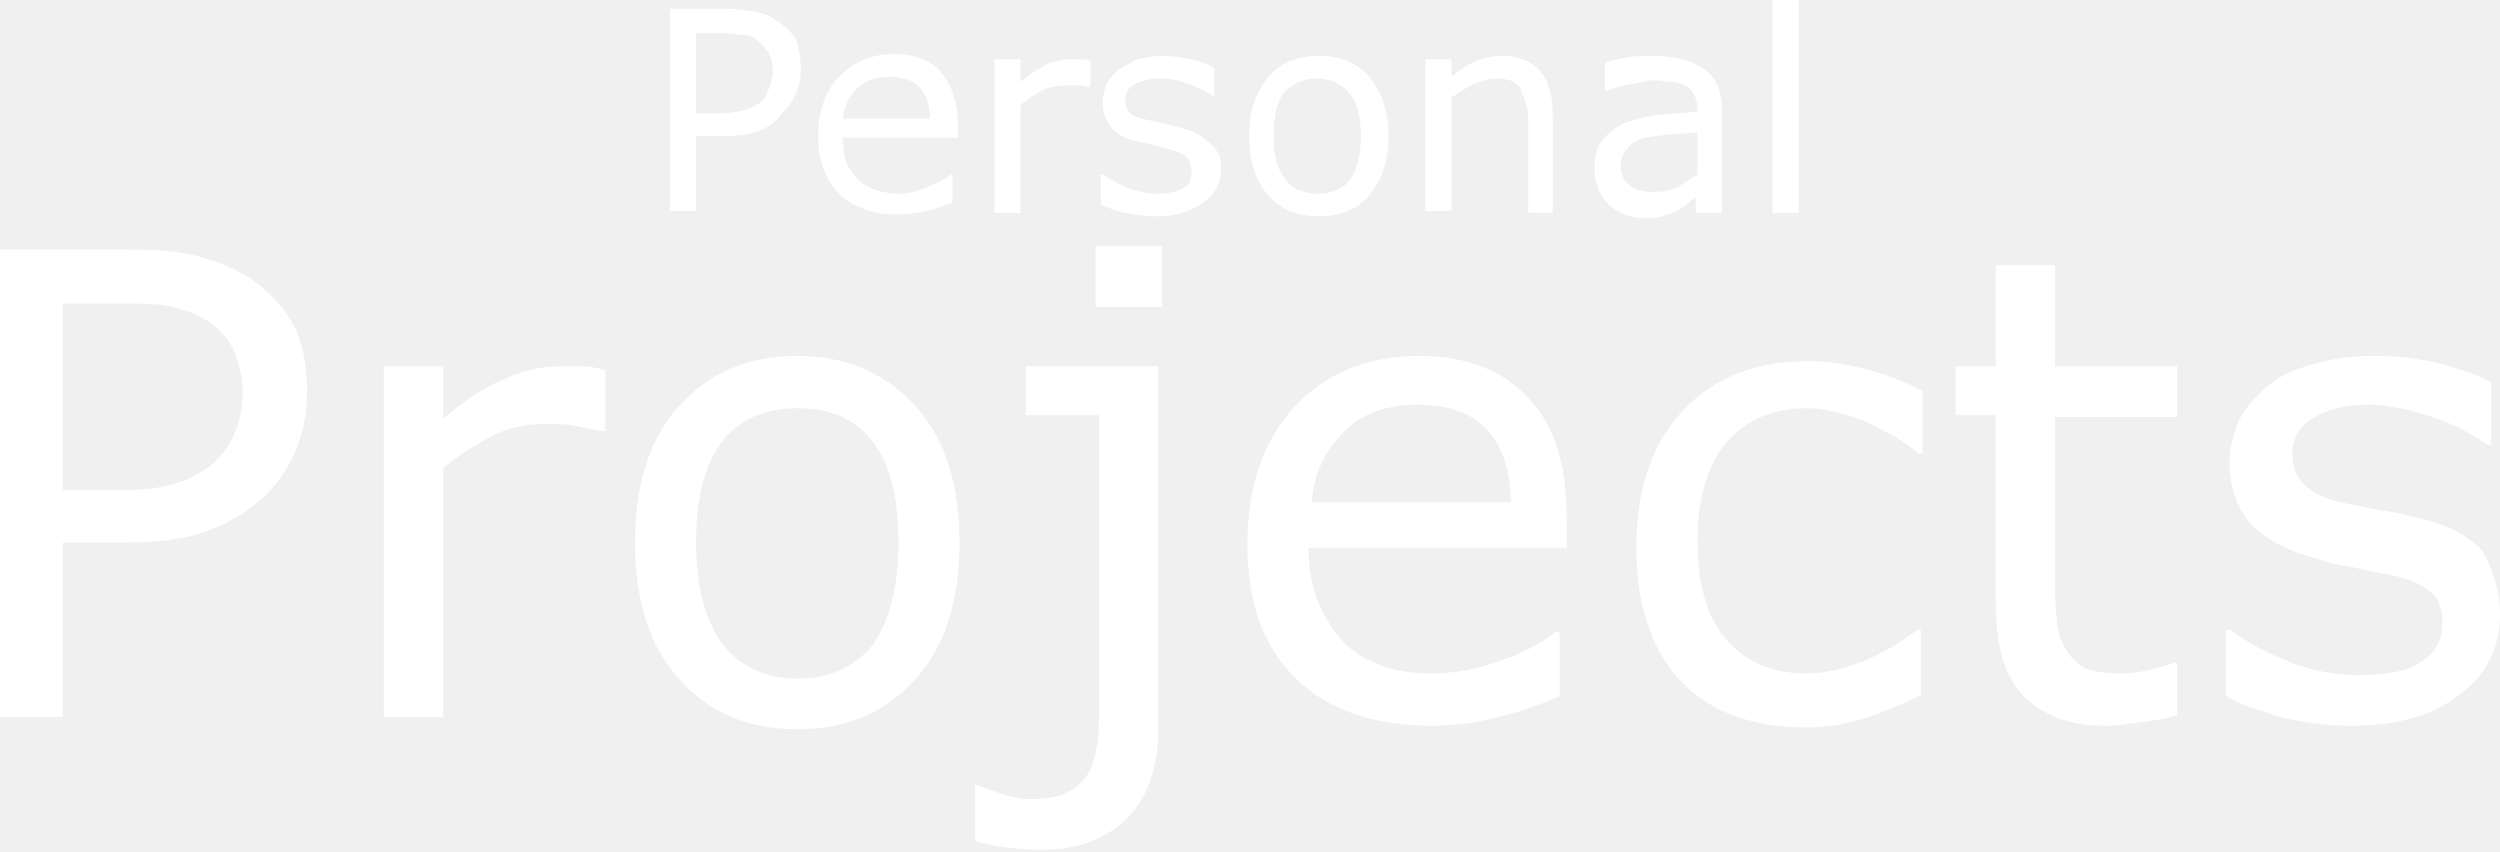
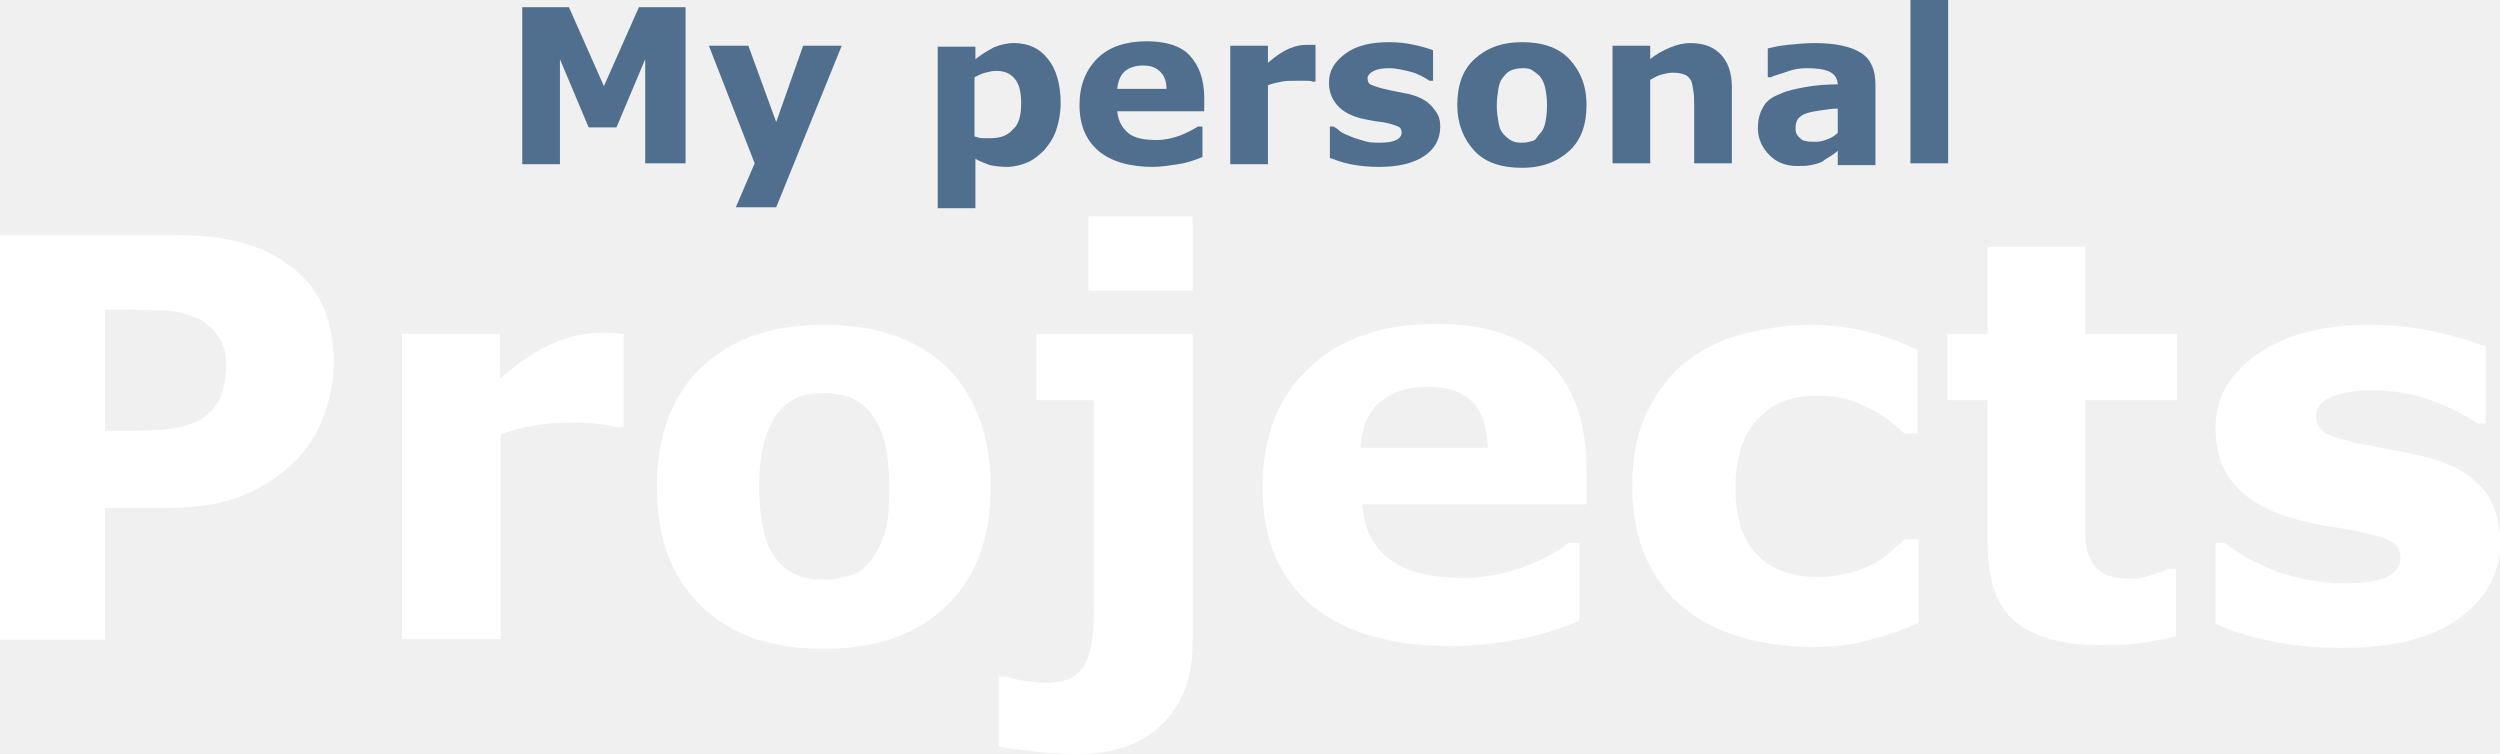
- <svg xmlns="http://www.w3.org/2000/svg" version="1.1" id="Layer_1" x="0px" y="0px" viewBox="0 0 143.3 48.8" style="enable-background:new 0 0 143.3 48.8;" xml:space="preserve">
+ <svg xmlns="http://www.w3.org/2000/svg" version="1.1" id="Layer_1" x="0px" y="0px" viewBox="0 0 278.6 84" style="enable-background:new 0 0 278.6 84;" xml:space="preserve">
  <style type="text/css">
- 	.st0{fill:#FFFFFF;}
+ 	.st0{fill:#506F8E;}
+ 	.st1{fill:#FFFFFF;}
</style>
-   <g>
-     <path class="st0" d="M45.9,4c0,0.5-0.1,1-0.3,1.4c-0.2,0.4-0.4,0.8-0.8,1.1C44.5,7,44,7.3,43.5,7.5c-0.5,0.2-1.2,0.3-2.1,0.3h-1.5   v4.3h-1.5V0.5h3.2c0.7,0,1.3,0.1,1.8,0.2s0.9,0.3,1.3,0.6c0.4,0.3,0.8,0.7,1,1.1C45.8,2.8,45.9,3.4,45.9,4z M44.3,4.1   c0-0.4-0.1-0.8-0.2-1s-0.4-0.5-0.6-0.7C43.2,2.1,42.9,2,42.6,2s-0.7-0.1-1.2-0.1h-1.5v4.6h1.3c0.6,0,1.1-0.1,1.5-0.2   c0.4-0.1,0.7-0.3,1-0.5C43.9,5.5,44,5.3,44.1,5C44.2,4.7,44.3,4.4,44.3,4.1z" />
-     <path class="st0" d="M54.7,7.9h-6.4c0,0.5,0.1,1,0.2,1.4c0.2,0.4,0.4,0.7,0.7,1c0.3,0.3,0.6,0.4,1,0.6c0.4,0.1,0.8,0.2,1.2,0.2   c0.6,0,1.2-0.1,1.8-0.4c0.6-0.2,1-0.5,1.3-0.7h0.1v1.6c-0.5,0.2-1,0.4-1.5,0.5s-1.1,0.2-1.6,0.2c-1.4,0-2.6-0.4-3.4-1.2   c-0.8-0.8-1.2-1.9-1.2-3.3c0-1.4,0.4-2.6,1.2-3.4c0.8-0.8,1.8-1.3,3.1-1.3c1.2,0,2.1,0.3,2.7,1c0.6,0.7,1,1.7,1,2.9V7.9z M53.3,6.8   c0-0.8-0.2-1.4-0.6-1.8s-1-0.6-1.7-0.6c-0.8,0-1.4,0.2-1.9,0.7c-0.5,0.5-0.7,1-0.8,1.7H53.3z" />
-     <path class="st0" d="M62.4,5L62.4,5c-0.3-0.1-0.5-0.1-0.7-0.1c-0.2,0-0.4,0-0.7,0c-0.5,0-0.9,0.1-1.3,0.3c-0.4,0.2-0.8,0.5-1.2,0.8   v6.2H57V3.4h1.5v1.3c0.6-0.5,1.1-0.8,1.5-1s0.9-0.3,1.4-0.3c0.3,0,0.4,0,0.6,0c0.1,0,0.3,0,0.5,0.1V5z" />
-     <path class="st0" d="M70,9.6c0,0.8-0.3,1.5-1,2c-0.7,0.5-1.6,0.8-2.7,0.8c-0.6,0-1.2-0.1-1.8-0.2s-1-0.3-1.4-0.5V10h0.1   c0.5,0.3,1,0.6,1.5,0.8c0.6,0.2,1.1,0.3,1.6,0.3c0.6,0,1.2-0.1,1.5-0.3c0.4-0.2,0.5-0.5,0.5-1c0-0.3-0.1-0.6-0.3-0.8   c-0.2-0.2-0.6-0.3-1.1-0.5c-0.2,0-0.5-0.1-0.8-0.2s-0.6-0.1-0.9-0.2C64.6,8,64,7.7,63.7,7.3c-0.3-0.4-0.5-0.9-0.5-1.4   c0-0.4,0.1-0.7,0.2-1c0.1-0.3,0.4-0.6,0.7-0.9c0.3-0.2,0.7-0.4,1.1-0.6c0.5-0.1,1-0.2,1.5-0.2c0.5,0,1,0.1,1.6,0.2   c0.5,0.1,1,0.3,1.3,0.5v1.6h-0.1c-0.4-0.3-0.8-0.5-1.4-0.7c-0.5-0.2-1.1-0.3-1.6-0.3c-0.5,0-1,0.1-1.4,0.3   c-0.4,0.2-0.6,0.5-0.6,0.9c0,0.4,0.1,0.6,0.3,0.8c0.2,0.2,0.6,0.3,1.1,0.4c0.3,0.1,0.6,0.1,0.9,0.2s0.6,0.1,0.8,0.2   c0.7,0.2,1.2,0.4,1.6,0.8C69.8,8.5,70,9,70,9.6z" />
-     <path class="st0" d="M79.6,7.8c0,1.4-0.4,2.5-1.1,3.4c-0.7,0.8-1.7,1.2-2.9,1.2c-1.2,0-2.2-0.4-2.9-1.2c-0.7-0.8-1.1-1.9-1.1-3.4   s0.4-2.5,1.1-3.4c0.7-0.8,1.7-1.2,2.9-1.2c1.2,0,2.2,0.4,2.9,1.2C79.2,5.3,79.6,6.4,79.6,7.8z M78,7.8c0-1.1-0.2-2-0.7-2.5   c-0.4-0.5-1.1-0.8-1.8-0.8c-0.8,0-1.4,0.3-1.9,0.8C73.2,5.8,73,6.7,73,7.8c0,1.1,0.2,1.9,0.7,2.5c0.4,0.6,1.1,0.8,1.9,0.8   c0.8,0,1.4-0.3,1.8-0.8C77.8,9.7,78,8.9,78,7.8z" />
-     <path class="st0" d="M89.1,12.2h-1.5v-5c0-0.4,0-0.8-0.1-1.1s-0.1-0.6-0.3-0.8C87.2,5,87,4.9,86.8,4.7c-0.2-0.1-0.6-0.2-1-0.2   c-0.4,0-0.8,0.1-1.3,0.3c-0.4,0.2-0.9,0.5-1.3,0.8v6.5h-1.5V3.4h1.5v1c0.5-0.4,0.9-0.7,1.4-0.9c0.5-0.2,1-0.3,1.5-0.3   c0.9,0,1.7,0.3,2.2,0.9c0.5,0.6,0.7,1.4,0.7,2.5V12.2z" />
-     <path class="st0" d="M98.7,12.2h-1.5v-0.9c-0.1,0.1-0.3,0.2-0.5,0.4c-0.2,0.2-0.4,0.3-0.6,0.4c-0.2,0.1-0.5,0.2-0.8,0.3   c-0.3,0.1-0.7,0.1-1.1,0.1c-0.8,0-1.5-0.3-2-0.8c-0.5-0.5-0.8-1.2-0.8-2c0-0.7,0.1-1.2,0.4-1.6c0.3-0.4,0.7-0.7,1.2-1   c0.5-0.2,1.2-0.4,1.9-0.5c0.7-0.1,1.5-0.1,2.4-0.2V6.2c0-0.3-0.1-0.6-0.2-0.8s-0.3-0.4-0.5-0.5c-0.2-0.1-0.5-0.2-0.8-0.2   c-0.3,0-0.6-0.1-0.9-0.1c-0.4,0-0.8,0.1-1.3,0.2c-0.5,0.1-1,0.2-1.5,0.4h-0.1V3.6c0.3-0.1,0.7-0.2,1.2-0.3c0.5-0.1,1.1-0.1,1.6-0.1   c0.6,0,1.1,0.1,1.6,0.2c0.5,0.1,0.9,0.3,1.2,0.5c0.3,0.2,0.6,0.5,0.8,0.9c0.2,0.4,0.3,0.9,0.3,1.4V12.2z M97.3,10V7.6   c-0.4,0-1,0.1-1.6,0.1c-0.6,0.1-1.1,0.1-1.4,0.2c-0.4,0.1-0.8,0.3-1,0.6c-0.3,0.3-0.4,0.6-0.4,1c0,0.5,0.2,0.9,0.5,1.1   c0.3,0.3,0.8,0.4,1.4,0.4c0.5,0,1-0.1,1.4-0.3C96.5,10.5,96.9,10.3,97.3,10z" />
-     <path class="st0" d="M103.1,12.2h-1.5V0h1.5V12.2z" />
-     <path class="st0" d="M17.6,22.4c0,1.2-0.2,2.3-0.6,3.3c-0.4,1-1,1.9-1.7,2.6c-0.9,0.9-2,1.6-3.3,2.1c-1.3,0.5-2.9,0.7-4.8,0.7H3.6   v10H0V14.3h7.3c1.6,0,3,0.1,4.1,0.4c1.1,0.3,2.1,0.7,3,1.3c1,0.7,1.8,1.5,2.4,2.6C17.3,19.5,17.6,20.8,17.6,22.4z M13.9,22.5   c0-0.9-0.2-1.7-0.5-2.4s-0.8-1.2-1.5-1.7c-0.6-0.4-1.2-0.6-2-0.8c-0.7-0.2-1.7-0.2-2.8-0.2H3.6v10.7h3c1.4,0,2.6-0.1,3.5-0.4   c0.9-0.3,1.6-0.7,2.2-1.2c0.6-0.6,1-1.2,1.2-1.8C13.8,24,13.9,23.3,13.9,22.5z" />
-     <path class="st0" d="M34.6,24.7h-0.2c-0.5-0.1-1-0.2-1.5-0.3c-0.5-0.1-1-0.1-1.7-0.1c-1,0-2.1,0.2-3,0.7c-1,0.5-1.9,1.1-2.8,1.8   v14.3H22V21h3.4v3c1.3-1.1,2.5-1.9,3.6-2.3c1-0.5,2.1-0.7,3.2-0.7c0.6,0,1,0,1.3,0c0.3,0,0.7,0.1,1.2,0.2V24.7z" />
-     <path class="st0" d="M55,31.1c0,3.3-0.8,5.9-2.5,7.8c-1.7,1.9-3.9,2.9-6.8,2.9c-2.9,0-5.1-1-6.8-2.9c-1.7-1.9-2.5-4.5-2.5-7.8   s0.8-5.9,2.5-7.8c1.7-1.9,3.9-2.9,6.8-2.9c2.8,0,5.1,1,6.8,2.9C54.2,25.2,55,27.8,55,31.1z M51.5,31.1c0-2.6-0.5-4.6-1.5-5.8   c-1-1.3-2.4-1.9-4.3-1.9c-1.8,0-3.3,0.6-4.3,1.9c-1,1.3-1.5,3.2-1.5,5.8c0,2.5,0.5,4.4,1.5,5.8c1,1.3,2.5,2,4.3,2   c1.8,0,3.2-0.6,4.3-1.9C51,35.6,51.5,33.6,51.5,31.1z" />
-     <path class="st0" d="M66.4,41.6c0,2.4-0.6,4.1-1.8,5.3c-1.2,1.2-2.8,1.8-4.8,1.8c-0.5,0-1.1,0-1.9-0.1c-0.8-0.1-1.4-0.2-2-0.4v-3.2   H56c0.3,0.1,0.8,0.3,1.4,0.5c0.6,0.2,1.1,0.3,1.7,0.3c0.9,0,1.6-0.1,2.1-0.4c0.5-0.2,0.9-0.6,1.2-1.1c0.3-0.5,0.4-1.1,0.5-1.7   c0.1-0.7,0.1-1.5,0.1-2.5V23.8h-4.2V21h7.6V41.6z M66.6,17.6h-3.8v-3.5h3.8V17.6z" />
-     <path class="st0" d="M89.9,31.4H75c0,1.2,0.2,2.3,0.6,3.2c0.4,0.9,0.9,1.7,1.5,2.3c0.6,0.6,1.4,1,2.2,1.3c0.9,0.3,1.8,0.4,2.8,0.4   c1.4,0,2.8-0.3,4.1-0.8c1.4-0.5,2.4-1.1,3-1.6h0.2v3.7c-1.1,0.5-2.3,0.9-3.5,1.2s-2.4,0.5-3.8,0.5c-3.3,0-6-0.9-7.8-2.7   c-1.9-1.8-2.8-4.4-2.8-7.7c0-3.3,0.9-5.9,2.7-7.9c1.8-1.9,4.2-2.9,7.1-2.9c2.7,0,4.8,0.8,6.3,2.4c1.5,1.6,2.2,3.8,2.2,6.8V31.4z    M86.6,28.8c0-1.8-0.5-3.2-1.3-4.1c-0.9-1-2.2-1.5-4-1.5c-1.8,0-3.3,0.5-4.3,1.6c-1.1,1.1-1.7,2.4-1.8,4H86.6z" />
-     <path class="st0" d="M110,39.9c-1.1,0.5-2.2,1-3.2,1.3c-1,0.3-2.1,0.5-3.2,0.5c-1.5,0-2.8-0.2-4-0.6c-1.2-0.4-2.3-1.1-3.1-1.9   c-0.9-0.9-1.6-2-2-3.3c-0.5-1.3-0.7-2.9-0.7-4.6c0-3.3,0.9-5.9,2.7-7.8c1.8-1.9,4.2-2.8,7.2-2.8c1.2,0,2.3,0.2,3.4,0.5   c1.1,0.3,2.1,0.7,3.1,1.2V26h-0.2c-1-0.8-2.1-1.4-3.2-1.9c-1.1-0.4-2.2-0.7-3.2-0.7c-1.9,0-3.4,0.6-4.6,1.9   c-1.1,1.3-1.7,3.2-1.7,5.7c0,2.4,0.5,4.3,1.6,5.6c1.1,1.3,2.6,2,4.6,2c0.7,0,1.4-0.1,2.1-0.3c0.7-0.2,1.3-0.4,1.9-0.7   c0.5-0.3,1-0.5,1.4-0.8c0.4-0.3,0.8-0.5,1-0.7h0.2V39.9z" />
-     <path class="st0" d="M124.8,41c-0.6,0.2-1.3,0.3-2.1,0.4c-0.8,0.1-1.4,0.2-2,0.2c-2.1,0-3.6-0.6-4.7-1.7c-1.1-1.1-1.6-2.9-1.6-5.3   V23.8h-2.3V21h2.3v-5.8h3.4V21h7v2.9h-7V33c0,1.1,0,1.9,0.1,2.5c0,0.6,0.2,1.2,0.5,1.7c0.3,0.5,0.6,0.8,1.1,1.1   c0.5,0.2,1.2,0.3,2.1,0.3c0.6,0,1.1-0.1,1.7-0.2c0.6-0.2,1-0.3,1.3-0.4h0.2V41z" />
-     <path class="st0" d="M143.3,35.3c0,1.8-0.8,3.4-2.3,4.5c-1.5,1.2-3.6,1.8-6.2,1.8c-1.5,0-2.9-0.2-4.1-0.5c-1.2-0.4-2.3-0.7-3.1-1.2   v-3.8h0.2c1.1,0.8,2.3,1.4,3.6,1.9c1.3,0.5,2.6,0.7,3.8,0.7c1.5,0,2.7-0.2,3.5-0.7c0.8-0.5,1.3-1.2,1.3-2.3c0-0.8-0.2-1.4-0.7-1.8   c-0.5-0.4-1.3-0.8-2.6-1c-0.5-0.1-1.1-0.2-1.9-0.4c-0.8-0.1-1.5-0.3-2.1-0.5c-1.8-0.5-3-1.2-3.8-2.1c-0.7-0.9-1.1-2-1.1-3.4   c0-0.8,0.2-1.6,0.5-2.3c0.3-0.7,0.9-1.4,1.6-2c0.7-0.6,1.5-1,2.6-1.3c1-0.3,2.2-0.5,3.5-0.5c1.2,0,2.4,0.1,3.7,0.4   c1.2,0.3,2.3,0.7,3.1,1.1v3.6h-0.2c-0.9-0.6-1.9-1.2-3.2-1.6c-1.2-0.4-2.5-0.7-3.6-0.7c-1.2,0-2.3,0.2-3.1,0.7   c-0.9,0.5-1.3,1.2-1.3,2.1c0,0.8,0.3,1.5,0.8,1.9c0.5,0.4,1.3,0.8,2.5,1c0.6,0.1,1.3,0.3,2.1,0.4c0.8,0.1,1.4,0.3,1.9,0.4   c1.6,0.4,2.8,1,3.6,1.9C142.9,32.7,143.3,33.9,143.3,35.3z" />
-   </g>
+   <path class="st0" d="M76.4,18.2h-4.5V6.6l-3.2,7.6h-3.1l-3.2-7.6v11.7h-4.2V0.8h5.2l3.9,8.8l3.9-8.8h5.2V18.2z" />
+   <path class="st0" d="M86.5,13.6l3-8.5h4.3l-7.3,18H82l2.1-4.9L79,5.1h4.4L86.5,13.6z" />
+   <path class="st0" d="M118.2,11.5c0,1.1-0.2,2.1-0.5,3s-0.8,1.6-1.3,2.2c-0.6,0.6-1.2,1.1-1.9,1.4c-0.7,0.3-1.5,0.5-2.3,0.5  c-0.7,0-1.4-0.1-1.9-0.2c-0.5-0.2-1.1-0.4-1.6-0.7v5.5h-4.2v-18h4.2v1.4c0.6-0.5,1.3-0.9,2-1.3c0.7-0.3,1.5-0.5,2.3-0.5  c1.6,0,2.9,0.6,3.8,1.8C117.7,7.7,118.2,9.4,118.2,11.5z M113.8,11.6c0-1.3-0.2-2.2-0.7-2.8s-1.1-0.9-2.1-0.9  c-0.4,0-0.8,0.1-1.2,0.2c-0.4,0.1-0.8,0.3-1.2,0.5v6.6c0.3,0.1,0.6,0.2,0.9,0.2c0.3,0,0.6,0,0.9,0c1.1,0,1.9-0.3,2.5-1  C113.5,13.9,113.8,12.9,113.8,11.6z" />
+   <path class="st0" d="M134.2,12.4h-9.7c0.1,1,0.5,1.8,1.2,2.4s1.8,0.8,3.2,0.8c0.9,0,1.8-0.2,2.6-0.5s1.5-0.7,2-1h0.5v3.4  c-1,0.4-1.9,0.7-2.7,0.8s-1.8,0.3-2.8,0.3c-2.6,0-4.7-0.6-6.1-1.8s-2.1-2.9-2.1-5.1c0-2.2,0.7-3.9,2-5.2s3.2-1.9,5.5-1.9  c2.1,0,3.8,0.5,4.8,1.6s1.6,2.6,1.6,4.7V12.4z M130,10c0-0.9-0.2-1.5-0.7-2s-1.1-0.7-1.9-0.7c-0.8,0-1.5,0.2-2,0.6s-0.8,1.1-0.9,2  H130z" />
+   <path class="st0" d="M146.7,9.1h-0.4C146.1,9,145.8,9,145.4,9c-0.4,0-0.7,0-1,0c-0.6,0-1.1,0-1.6,0.1s-1,0.2-1.5,0.4v8.8h-4.2V5.1  h4.2V7c0.9-0.8,1.7-1.3,2.4-1.6c0.7-0.3,1.3-0.4,1.9-0.4c0.1,0,0.3,0,0.5,0s0.4,0,0.5,0V9.1z" />
+   <path class="st0" d="M160.5,14.1c0,1.4-0.6,2.5-1.8,3.3s-2.9,1.2-5,1.2c-1.2,0-2.2-0.1-3.2-0.3s-1.7-0.5-2.3-0.7v-3.5h0.4  c0.2,0.1,0.5,0.3,0.7,0.5s0.7,0.4,1.2,0.6c0.4,0.2,0.9,0.3,1.5,0.5s1.1,0.2,1.8,0.2c0.8,0,1.4-0.1,1.8-0.3s0.6-0.5,0.6-0.8  c0-0.3-0.1-0.6-0.4-0.7s-0.7-0.3-1.3-0.4c-0.3-0.1-0.7-0.1-1.3-0.2s-1-0.2-1.5-0.3c-1.2-0.3-2.1-0.8-2.7-1.5s-0.9-1.5-0.9-2.5  c0-1.3,0.6-2.3,1.8-3.2s2.8-1.3,4.9-1.3c1,0,1.9,0.1,2.8,0.3s1.6,0.4,2.1,0.6V9h-0.4c-0.6-0.4-1.3-0.8-2.1-1s-1.6-0.4-2.4-0.4  c-0.7,0-1.3,0.1-1.7,0.3s-0.7,0.5-0.7,0.8c0,0.3,0.1,0.6,0.3,0.7s0.7,0.3,1.5,0.5c0.4,0.1,0.9,0.2,1.4,0.3s1,0.2,1.5,0.3  c1.1,0.3,1.9,0.7,2.5,1.4S160.5,13.1,160.5,14.1z" />
+   <path class="st0" d="M176.8,11.7c0,2.2-0.6,3.9-1.9,5.1s-3,1.9-5.3,1.9s-4.1-0.6-5.3-1.9s-1.9-3-1.9-5.1c0-2.2,0.6-3.9,1.9-5.1  s3-1.9,5.3-1.9c2.3,0,4.1,0.6,5.3,1.9S176.8,9.5,176.8,11.7z M171.6,14.9c0.3-0.3,0.5-0.7,0.6-1.2s0.2-1.1,0.2-2  c0-0.8-0.1-1.4-0.2-1.9s-0.3-0.9-0.6-1.3c-0.3-0.3-0.6-0.5-0.9-0.7s-0.7-0.2-1.1-0.2s-0.8,0.1-1.1,0.2s-0.6,0.3-0.9,0.7  c-0.3,0.3-0.5,0.7-0.6,1.3s-0.2,1.2-0.2,2c0,0.7,0.1,1.3,0.2,1.9s0.3,1,0.6,1.3c0.3,0.3,0.5,0.5,0.9,0.7s0.7,0.2,1.2,0.2  c0.4,0,0.7-0.1,1.1-0.2S171.3,15.2,171.6,14.9z" />
+   <path class="st0" d="M193,18.2h-4.2v-6.5c0-0.5,0-1.1-0.1-1.6s-0.1-0.9-0.3-1.2c-0.2-0.3-0.4-0.5-0.7-0.6s-0.7-0.2-1.3-0.2  c-0.4,0-0.8,0.1-1.2,0.2s-0.8,0.3-1.3,0.6v9.3h-4.2V5.1h4.2v1.5c0.7-0.6,1.5-1,2.2-1.3s1.5-0.5,2.3-0.5c1.4,0,2.5,0.4,3.3,1.2  S193,8,193,9.7V18.2z" />
+   <path class="st0" d="M204.8,16.8c-0.2,0.2-0.5,0.4-0.8,0.6s-0.7,0.4-0.9,0.6c-0.4,0.2-0.8,0.3-1.3,0.4s-0.9,0.1-1.5,0.1  c-1.3,0-2.3-0.4-3.1-1.2s-1.3-1.8-1.3-3c0-1,0.2-1.7,0.6-2.4s1-1.1,1.8-1.4c0.8-0.4,1.8-0.6,2.9-0.8s2.4-0.3,3.6-0.3V9.5  c0-0.7-0.3-1.2-0.9-1.5s-1.5-0.4-2.6-0.4c-0.7,0-1.4,0.1-2.2,0.4s-1.4,0.4-1.7,0.6H197V5.4c0.4-0.1,1.2-0.3,2.2-0.4s2-0.2,3-0.2  c2.4,0,4.1,0.4,5.2,1.1s1.6,1.9,1.6,3.5v9h-4.2V16.8z M204.8,14.8v-2.7c-0.6,0-1.2,0.1-1.9,0.2s-1.2,0.2-1.5,0.3  c-0.4,0.1-0.7,0.3-1,0.6c-0.2,0.3-0.3,0.6-0.3,1c0,0.3,0,0.5,0.1,0.7s0.2,0.3,0.4,0.5c0.2,0.2,0.4,0.3,0.6,0.3  c0.3,0.1,0.6,0.1,1.2,0.1c0.4,0,0.8-0.1,1.3-0.3S204.5,15.1,204.8,14.8z" />
+   <path class="st0" d="M217.1,18.2h-4.2V0h4.2V18.2z" />
+   <path class="st1" d="M37.2,40.4c0,2-0.4,4-1.1,5.9c-0.7,1.9-1.7,3.5-3,4.9c-1.8,1.8-3.8,3.1-6,4s-5,1.4-8.2,1.4h-7.2v14.7H0V26.2  h19.1c2.9,0,5.3,0.2,7.3,0.7c2,0.5,3.7,1.2,5.2,2.2c1.8,1.2,3.2,2.7,4.2,4.6C36.7,35.6,37.2,37.8,37.2,40.4z M25.2,40.6  c0-1.3-0.3-2.4-1-3.3c-0.7-0.9-1.5-1.6-2.4-1.9c-1.2-0.5-2.4-0.8-3.5-0.8s-2.7-0.1-4.6-0.1h-2V48H15c2,0,3.6-0.1,4.9-0.4  c1.3-0.2,2.4-0.7,3.2-1.4c0.7-0.6,1.3-1.4,1.6-2.3C25,43,25.2,41.9,25.2,40.6z" />
+   <path class="st1" d="M69.5,47.6h-1c-0.5-0.2-1.2-0.3-2.2-0.4c-1-0.1-1.9-0.1-2.6-0.1c-1.6,0-2.9,0.1-4.1,0.3c-1.2,0.2-2.5,0.5-3.8,1  v22.8H44.8v-34h10.9v5c2.4-2.1,4.5-3.4,6.3-4.1c1.8-0.7,3.4-1,4.9-1c0.4,0,0.8,0,1.3,0c0.5,0,0.9,0.1,1.3,0.1V47.6z" />
+   <path class="st1" d="M110.4,54.3c0,5.6-1.6,10-4.9,13.2c-3.3,3.2-7.8,4.8-13.7,4.8c-5.9,0-10.5-1.6-13.7-4.8  c-3.3-3.2-4.9-7.6-4.9-13.2c0-5.6,1.6-10.1,4.9-13.3c3.3-3.2,7.8-4.8,13.7-4.8c5.9,0,10.5,1.6,13.8,4.8  C108.8,44.3,110.4,48.7,110.4,54.3z M97,62.5c0.7-0.9,1.2-1.9,1.6-3.1c0.4-1.2,0.5-2.9,0.5-5.1c0-2-0.2-3.7-0.5-5  c-0.4-1.4-0.9-2.4-1.5-3.2c-0.6-0.8-1.4-1.4-2.3-1.8c-0.9-0.3-1.9-0.5-2.9-0.5c-1,0-2,0.1-2.8,0.4c-0.8,0.3-1.6,0.8-2.3,1.7  c-0.7,0.8-1.2,1.9-1.6,3.2c-0.4,1.4-0.6,3.1-0.6,5.2c0,1.9,0.2,3.5,0.5,4.8c0.3,1.4,0.8,2.5,1.5,3.3c0.6,0.8,1.4,1.4,2.3,1.7  c0.9,0.4,1.9,0.5,3.1,0.5c1,0,1.9-0.2,2.8-0.5C95.6,63.9,96.4,63.3,97,62.5z" />
+   <path class="st1" d="M132.9,71.8c0,3.8-1.2,6.8-3.5,9S124,84,120.3,84c-2,0-3.8-0.1-5.4-0.3c-1.6-0.2-2.8-0.3-3.6-0.5v-7.8h0.8  c0.6,0.2,1.4,0.4,2.3,0.5c0.9,0.1,1.6,0.2,2.1,0.2c2.1,0,3.5-0.6,4.3-1.9c0.8-1.3,1.1-3.3,1.1-6.2V44.6h-6.4v-7.4h17.4V71.8z   M132.9,32.4h-11.6v-8.3h11.6V32.4z" />
+   <path class="st1" d="M176.7,56.2h-24.9c0.2,2.7,1.2,4.7,3,6.1c1.9,1.4,4.6,2.1,8.2,2.1c2.3,0,4.5-0.4,6.7-1.2  c2.2-0.8,3.9-1.7,5.1-2.7h1.2v8.7c-2.5,1-4.8,1.7-7,2.1s-4.6,0.7-7.2,0.7c-6.8,0-12-1.5-15.7-4.6c-3.6-3.1-5.4-7.4-5.4-13.1  c0-5.6,1.7-10.1,5.2-13.3c3.4-3.3,8.2-4.9,14.2-4.9c5.5,0,9.7,1.4,12.5,4.2c2.8,2.8,4.2,6.8,4.2,12.1V56.2z M165.8,49.9  c-0.1-2.3-0.6-4-1.7-5.1s-2.7-1.7-5-1.7c-2.1,0-3.8,0.5-5.2,1.6s-2.1,2.8-2.3,5.2H165.8z" />
+   <path class="st1" d="M202.1,72.1c-3,0-5.7-0.4-8.1-1.1s-4.6-1.8-6.4-3.3c-1.8-1.5-3.2-3.3-4.2-5.6s-1.5-4.9-1.5-7.9  c0-3.2,0.5-5.9,1.6-8.2s2.5-4.2,4.4-5.7c1.8-1.4,4-2.5,6.4-3.1s4.9-1,7.5-1c2.3,0,4.5,0.3,6.4,0.8c2,0.5,3.8,1.2,5.5,2v9.3h-1.5  c-0.4-0.4-0.9-0.8-1.5-1.3s-1.3-1-2.2-1.4c-0.8-0.4-1.7-0.8-2.7-1.1c-1-0.3-2.1-0.4-3.4-0.4c-2.9,0-5.1,0.9-6.7,2.8  c-1.6,1.8-2.3,4.4-2.3,7.5c0,3.3,0.8,5.8,2.4,7.4c1.6,1.7,3.9,2.5,6.8,2.5c1.4,0,2.6-0.2,3.7-0.5c1.1-0.3,2-0.7,2.7-1.1  c0.7-0.4,1.3-0.8,1.8-1.3c0.5-0.4,1-0.9,1.5-1.3h1.5v9.3c-1.7,0.8-3.5,1.4-5.4,1.9C206.4,71.9,204.3,72.1,202.1,72.1z" />
+   <path class="st1" d="M242.6,70.9c-1.2,0.3-2.4,0.5-3.7,0.7c-1.3,0.2-2.9,0.3-4.8,0.3c-4.2,0-7.4-0.9-9.5-2.6  c-2.1-1.7-3.1-4.7-3.1-8.8V44.6H217v-7.4h4.5v-9.7h10.9v9.7h10.2v7.4h-10.2v12.1c0,1.2,0,2.2,0,3.1c0,0.9,0.2,1.7,0.5,2.4  c0.3,0.7,0.8,1.3,1.5,1.7c0.7,0.4,1.8,0.6,3.1,0.6c0.6,0,1.3-0.1,2.2-0.4s1.6-0.5,1.9-0.7h0.9V70.9z" />
+   <path class="st1" d="M278.6,60.5c0,3.5-1.6,6.3-4.7,8.5s-7.5,3.2-12.9,3.2c-3,0-5.8-0.3-8.2-0.8s-4.4-1.2-5.9-1.9v-9h1  c0.5,0.4,1.2,0.8,1.9,1.3c0.7,0.5,1.7,0.9,3,1.5c1.1,0.5,2.4,0.9,3.8,1.2s3,0.5,4.6,0.5c2.1,0,3.7-0.2,4.8-0.7  c1-0.5,1.5-1.2,1.5-2.1c0-0.8-0.3-1.4-0.9-1.8c-0.6-0.4-1.8-0.7-3.5-1.1c-0.8-0.2-1.9-0.4-3.3-0.6c-1.4-0.2-2.6-0.5-3.8-0.8  c-3.1-0.8-5.4-2.1-6.9-3.8c-1.5-1.7-2.2-3.8-2.2-6.4c0-3.3,1.5-6,4.6-8.2c3.1-2.2,7.3-3.3,12.7-3.3c2.5,0,5,0.3,7.3,0.8  s4.2,1.1,5.5,1.6v8.6h-0.9c-1.6-1.1-3.5-2-5.5-2.7c-2.1-0.7-4.2-1-6.3-1c-1.8,0-3.2,0.2-4.4,0.7c-1.2,0.5-1.8,1.2-1.8,2.1  c0,0.8,0.3,1.4,0.8,1.8s1.8,0.8,3.8,1.3c1.1,0.2,2.3,0.4,3.6,0.7c1.3,0.2,2.6,0.5,3.9,0.8c2.9,0.7,5,1.9,6.4,3.5  S278.6,58.1,278.6,60.5z" />
</svg>
